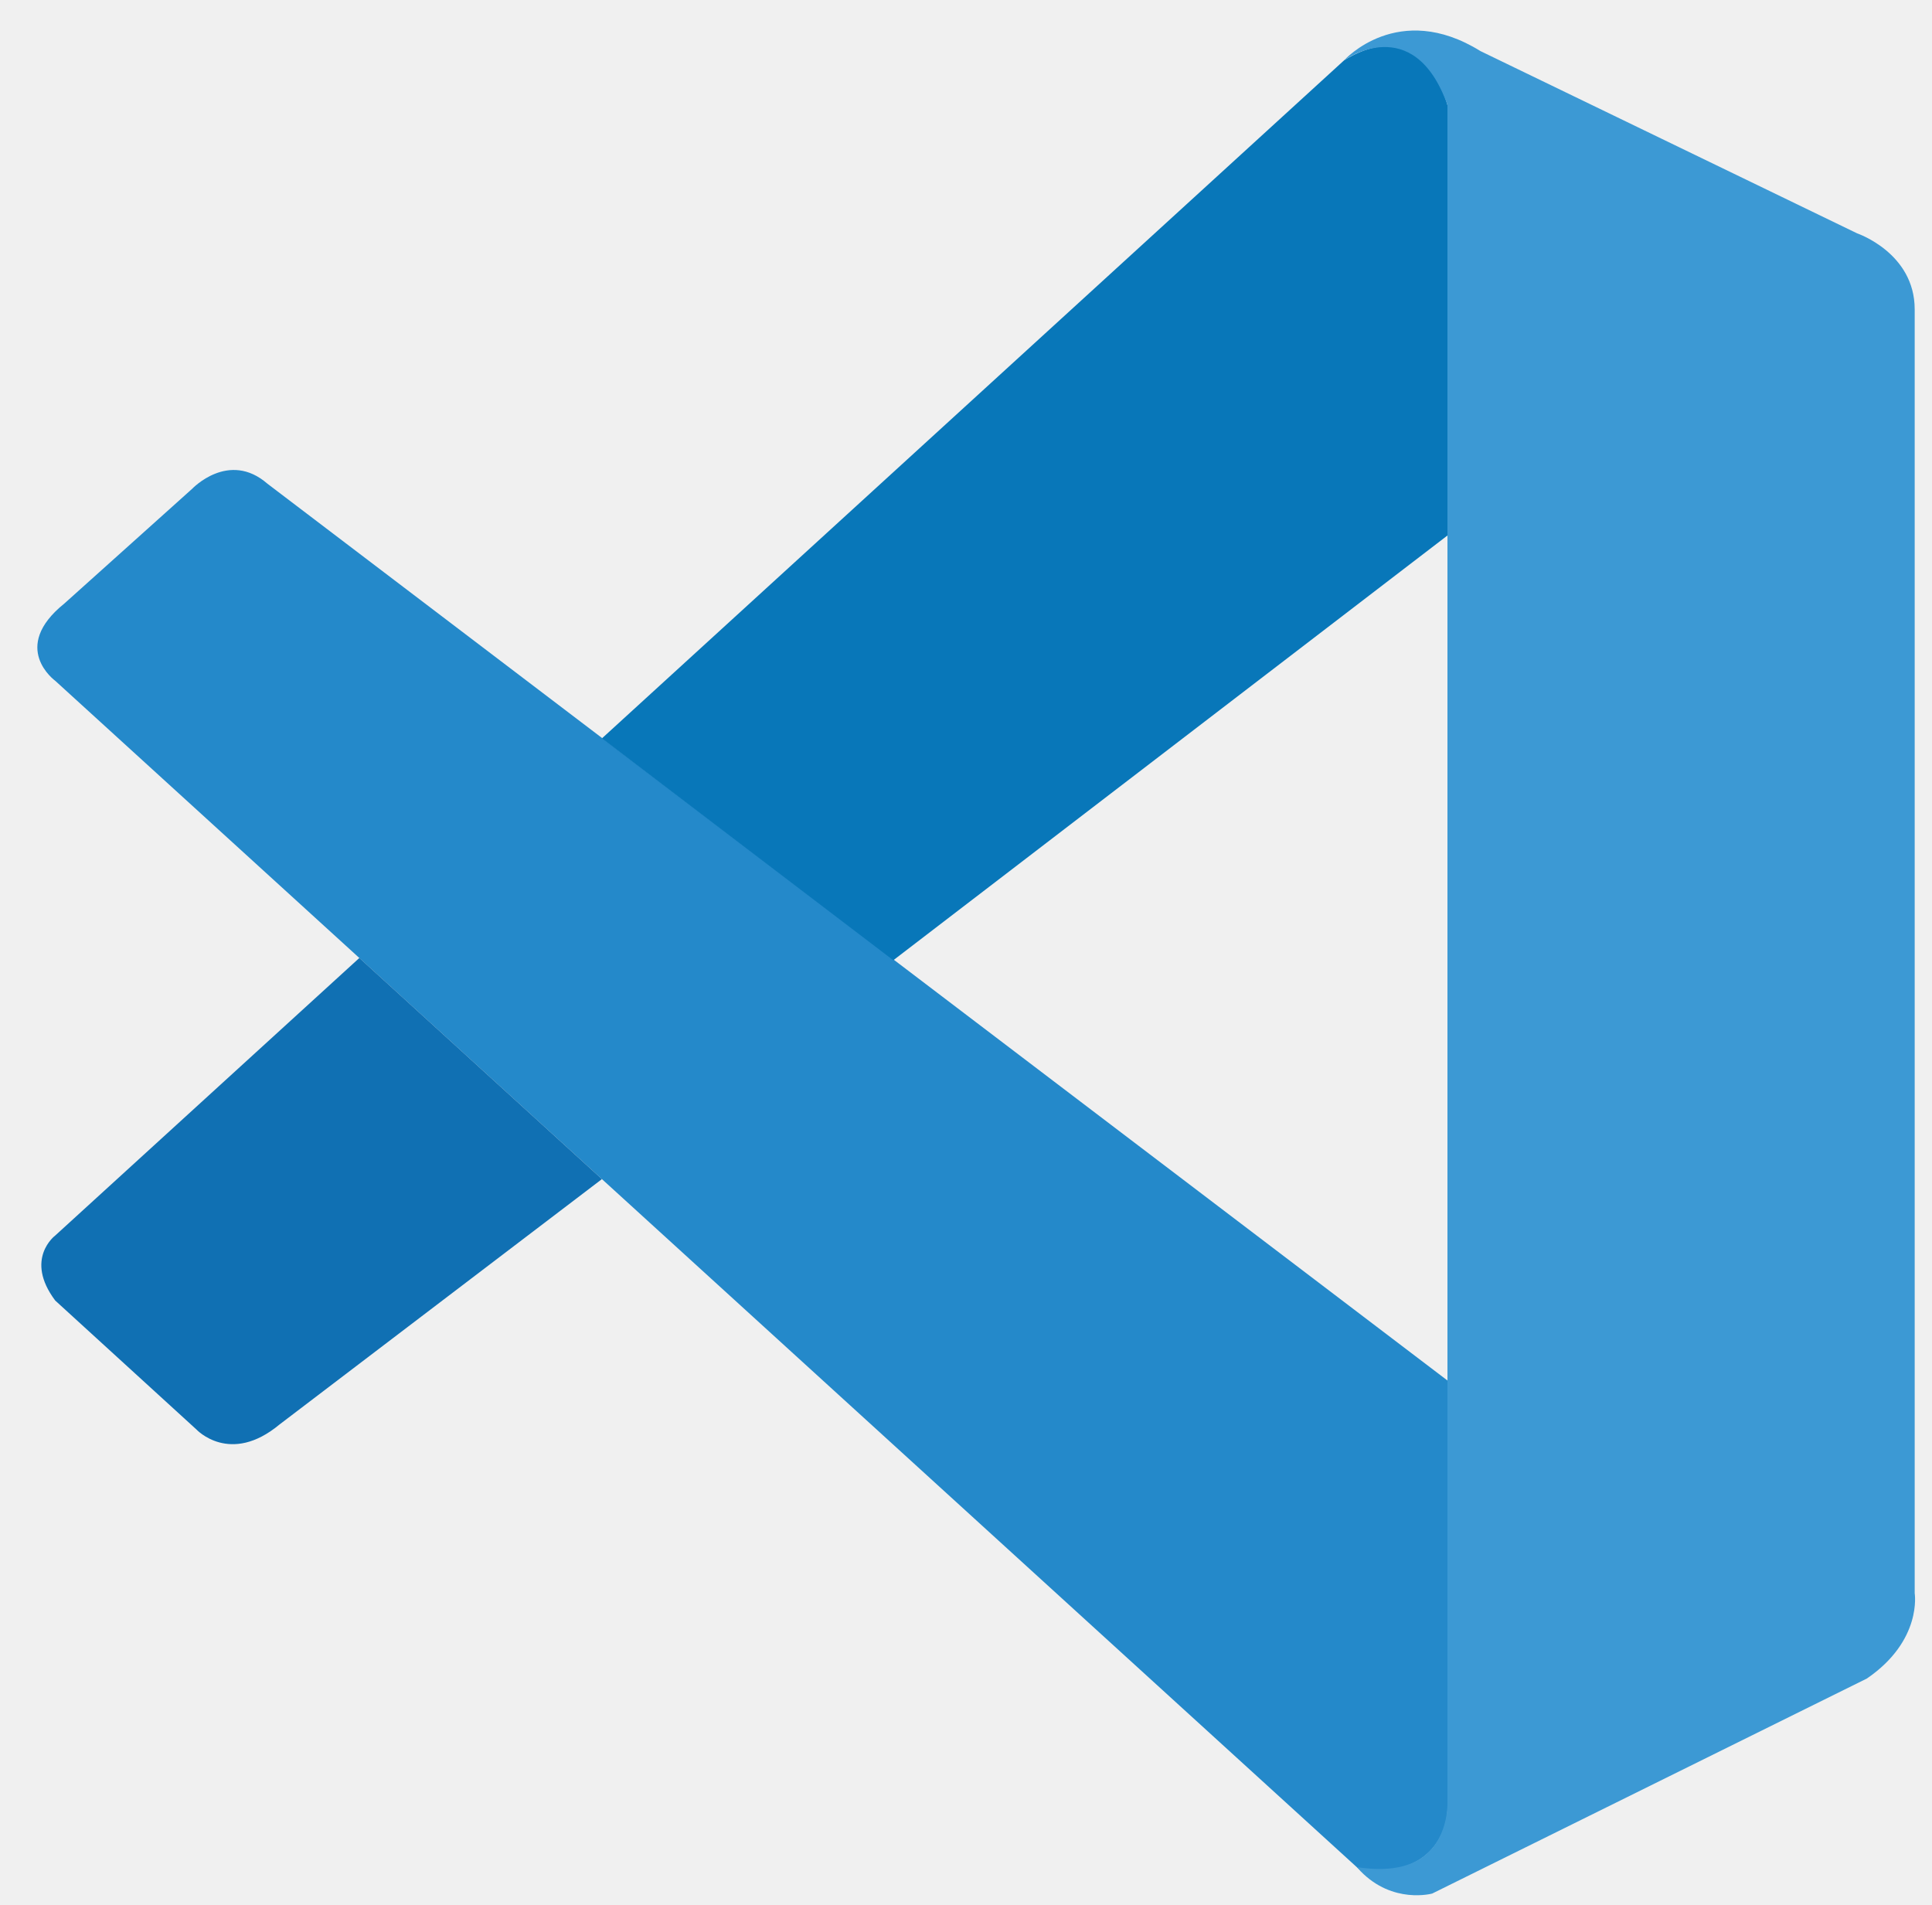
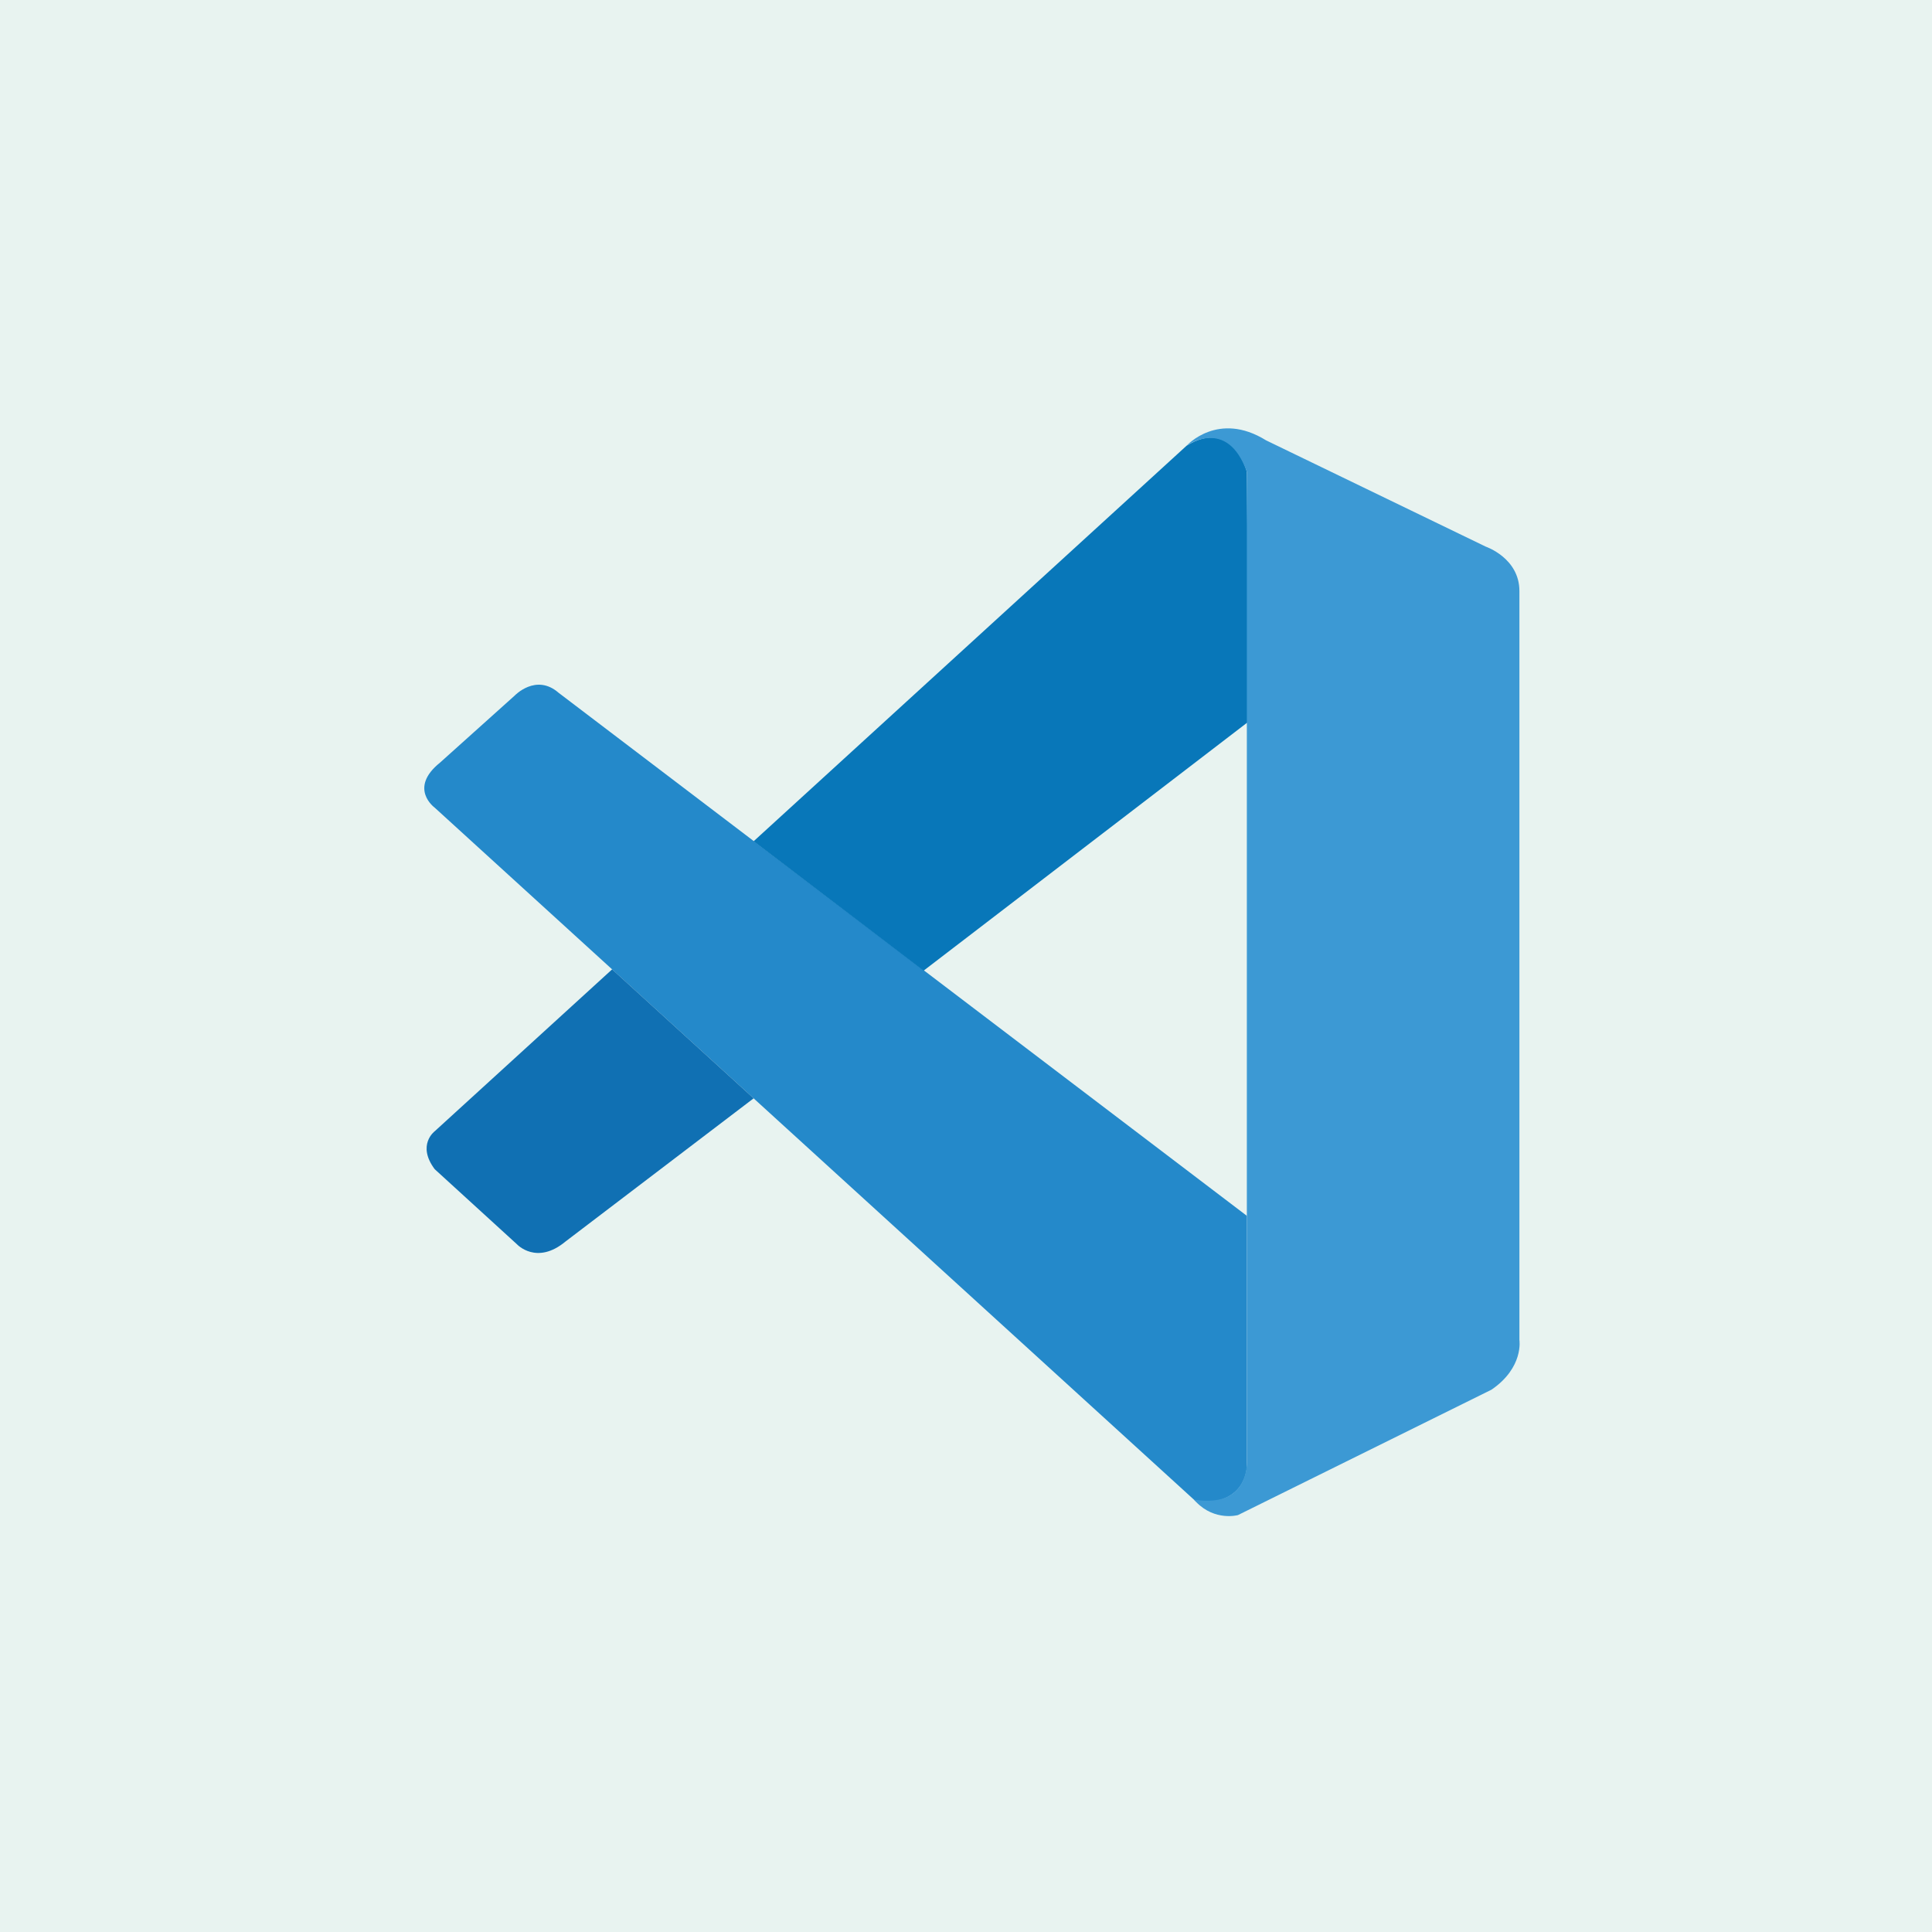
- <svg xmlns="http://www.w3.org/2000/svg" width="70" height="69" viewBox="0 0 70 69" fill="none">
-   <g clip-path="url(#clip0_2078_2339)">
-     <path d="M2.001 24.666C2.001 24.666 0.343 23.467 2.332 21.866L6.965 17.707C6.965 17.707 8.29 16.307 9.692 17.527L52.444 50.017V65.597C52.444 65.597 52.423 68.043 49.295 67.773L2.001 24.666Z" fill="#2489CA" />
-     <path d="M13.02 34.708L2.001 44.764C2.001 44.764 0.868 45.61 2.001 47.12L7.117 51.792C7.117 51.792 8.332 53.102 10.127 51.611L21.809 42.72L13.02 34.708Z" fill="#1070B3" />
-     <path d="M32.366 34.791L52.575 19.301L52.444 3.805C52.444 3.805 51.581 0.423 48.702 2.183L21.809 26.752L32.366 34.791Z" fill="#0877B9" />
-     <path d="M49.295 67.794C50.469 69 51.892 68.605 51.892 68.605L67.64 60.815C69.656 59.436 69.373 57.724 69.373 57.724V11.207C69.373 9.162 67.288 8.455 67.288 8.455L53.638 1.85C50.656 -1.54972e-05 48.702 2.183 48.702 2.183C48.702 2.183 51.215 0.367 52.444 3.805V65.313C52.444 65.736 52.354 66.152 52.175 66.526C51.816 67.254 51.035 67.933 49.164 67.648L49.295 67.794Z" fill="#3C99D4" />
+ <svg xmlns="http://www.w3.org/2000/svg" width="120" height="120" viewBox="20 162 120 120" fill="none">
+   <rect width="120" height="120" transform="matrix(-1 0 0 1 140 162)" fill="#E8F3F0" />
+   <g clip-path="url(#clip0_2078_2252)">
+     <path d="M47.001 212.166C47.001 212.166 45.343 210.967 47.332 209.366L51.965 205.207C51.965 205.207 53.29 203.807 54.692 205.027L97.444 237.517V253.097C97.444 253.097 97.423 255.543 94.296 255.273L47.001 212.166Z" fill="#2489CA" />
+     <path d="M58.02 222.208L47.001 232.264C47.001 232.264 45.868 233.11 47.001 234.621L52.117 239.292C52.117 239.292 53.332 240.602 55.127 239.111L66.809 230.22L58.02 222.208Z" fill="#1070B3" />
+     <path d="M77.366 222.291L97.575 206.801L97.444 191.305C97.444 191.305 96.581 187.923 93.702 189.683L66.809 214.252L77.366 222.291Z" fill="#0877B9" />
+     <path d="M94.296 255.294C95.469 256.5 96.891 256.105 96.891 256.105L112.64 248.315C114.657 246.936 114.373 245.224 114.373 245.224V198.707C114.373 196.662 112.288 195.955 112.288 195.955L98.638 189.35C95.656 187.5 93.702 189.683 93.702 189.683C93.702 189.683 96.215 187.867 97.444 191.305V252.813C97.444 253.236 97.354 253.652 97.175 254.026C96.816 254.754 96.035 255.433 94.164 255.149L94.296 255.294Z" fill="#3C99D4" />
  </g>
  <defs>
-     <clipPath id="clip0_2078_2339">
-       <rect width="70" height="69" fill="white" />
+     <clipPath id="clip0_2078_2252">
+       <rect width="70" height="69" fill="white" transform="translate(45 187.5)" />
    </clipPath>
  </defs>
</svg>
